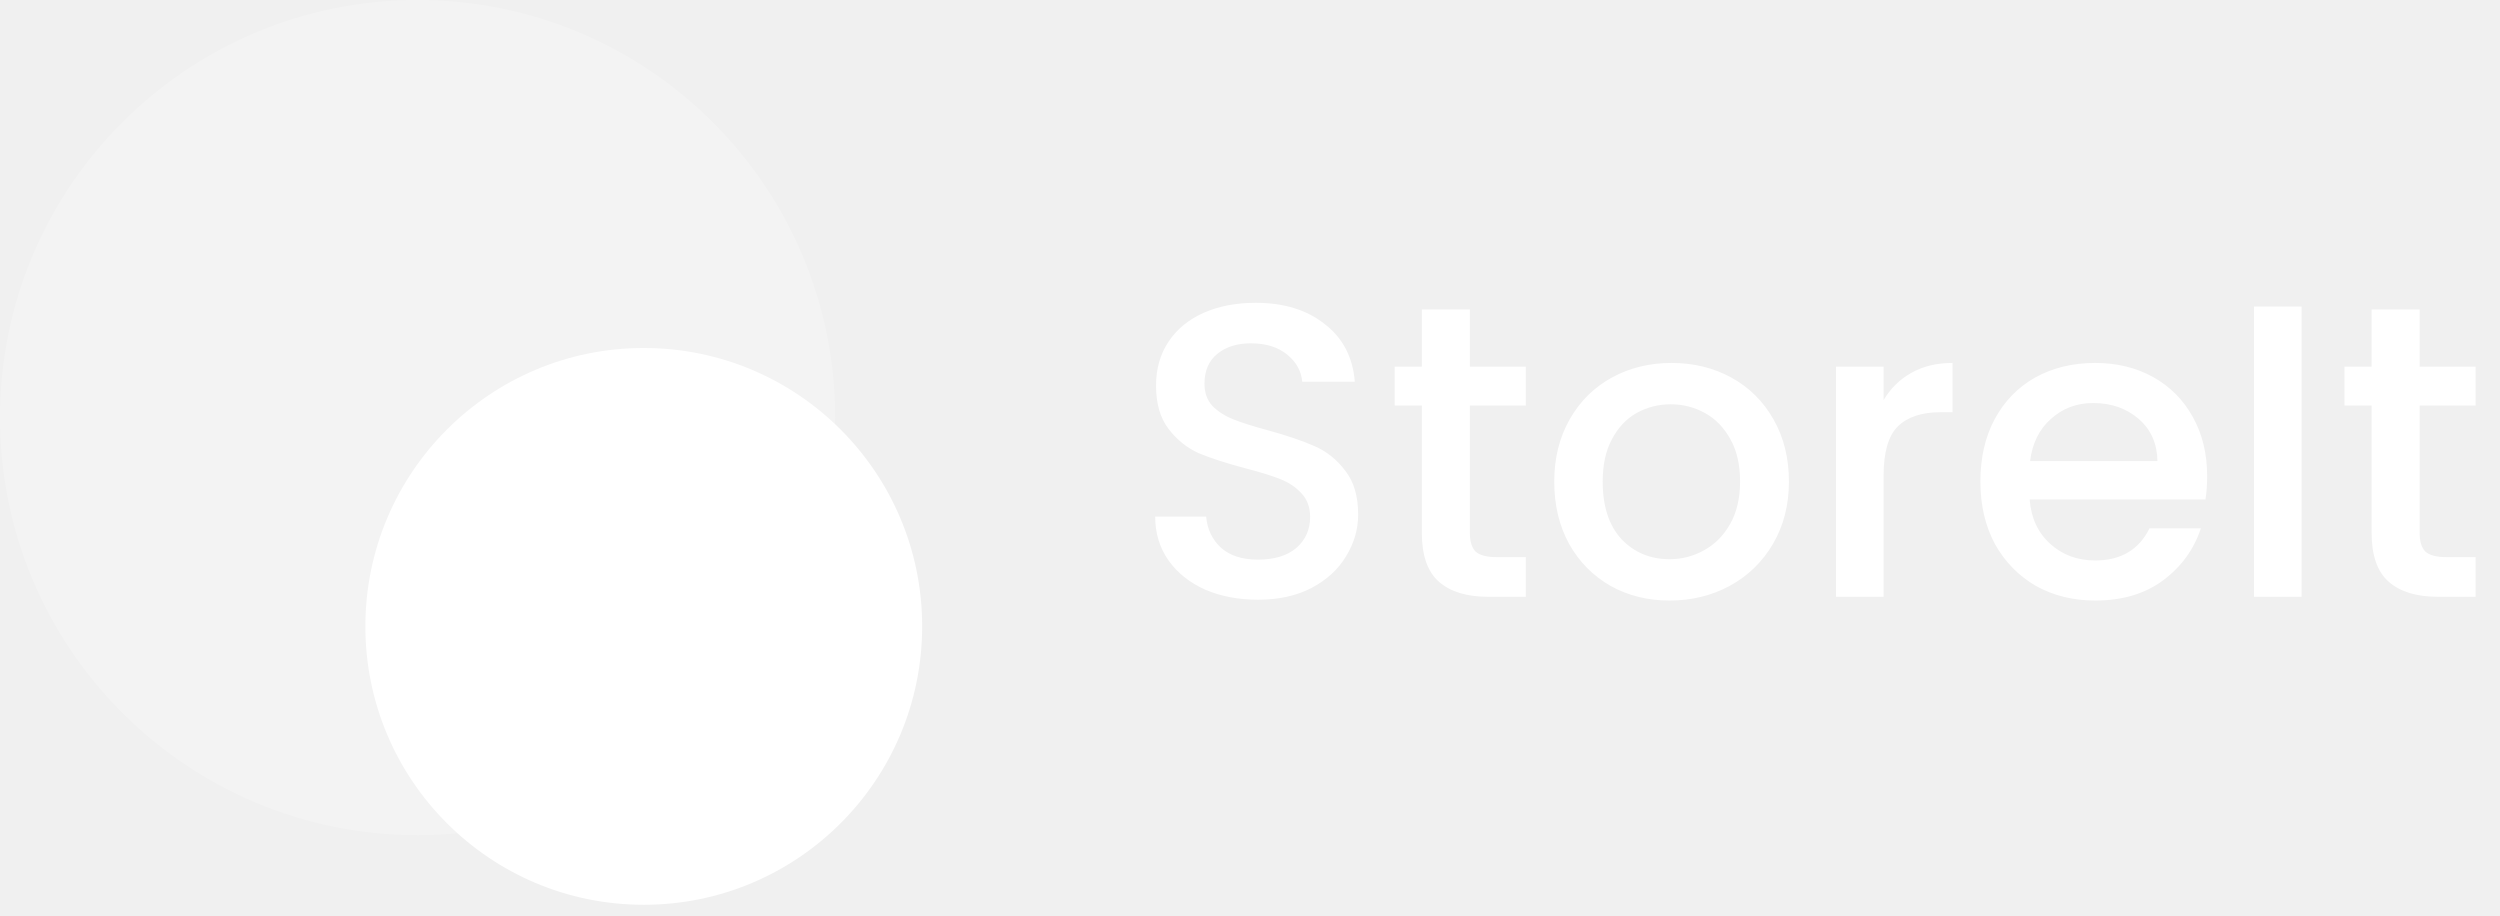
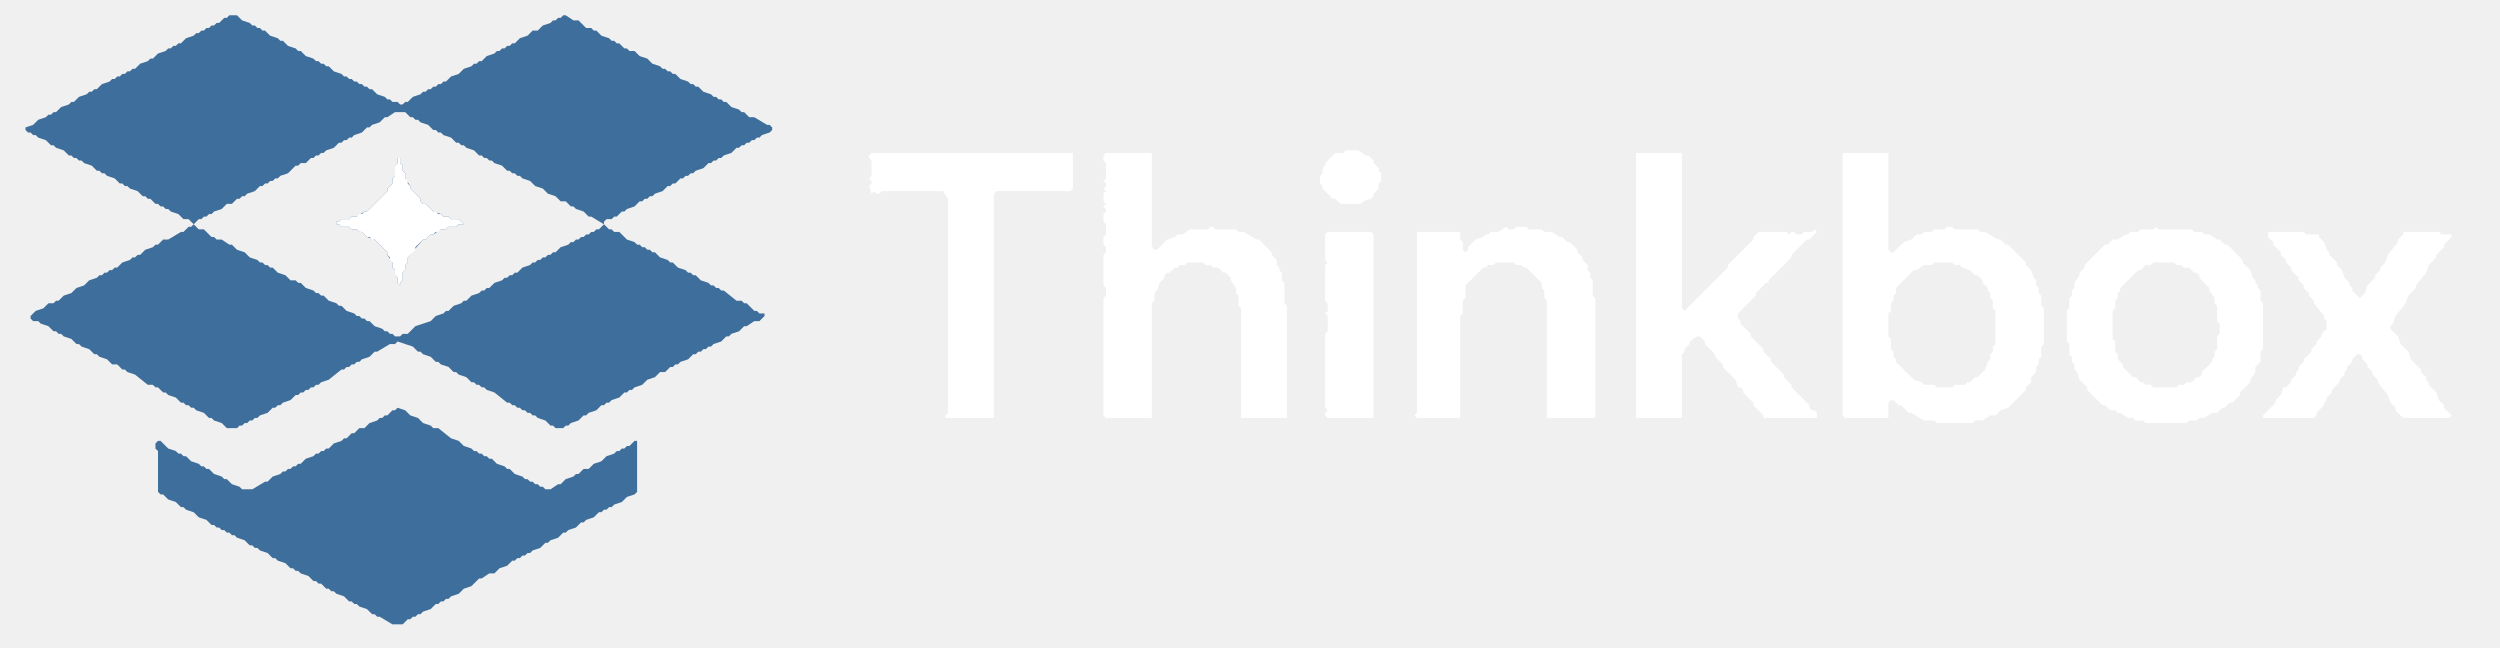
- <svg xmlns="http://www.w3.org/2000/svg" width="224" height="82" viewBox="0 0 224 82" fill="none">
-   <path d="M112.71 53.735C110.964 53.735 109.393 53.435 107.996 52.837C106.599 52.213 105.502 51.34 104.703 50.218C103.905 49.095 103.506 47.785 103.506 46.289H108.071C108.171 47.411 108.607 48.334 109.38 49.058C110.179 49.781 111.289 50.143 112.71 50.143C114.182 50.143 115.33 49.793 116.153 49.095C116.976 48.372 117.387 47.449 117.387 46.326C117.387 45.453 117.126 44.742 116.602 44.194C116.103 43.645 115.467 43.221 114.694 42.921C113.945 42.622 112.898 42.298 111.551 41.949C109.854 41.499 108.47 41.05 107.397 40.602C106.35 40.128 105.452 39.404 104.703 38.431C103.955 37.459 103.581 36.161 103.581 34.54C103.581 33.043 103.955 31.734 104.703 30.611C105.452 29.489 106.499 28.628 107.846 28.03C109.193 27.431 110.752 27.132 112.523 27.132C115.043 27.132 117.101 27.768 118.697 29.04C120.318 30.287 121.216 32.008 121.391 34.203H116.677C116.602 33.255 116.153 32.445 115.33 31.771C114.506 31.098 113.421 30.761 112.074 30.761C110.852 30.761 109.854 31.073 109.081 31.697C108.308 32.32 107.921 33.218 107.921 34.39C107.921 35.189 108.158 35.85 108.632 36.373C109.131 36.872 109.755 37.272 110.503 37.571C111.251 37.87 112.274 38.194 113.571 38.544C115.292 39.017 116.689 39.492 117.762 39.965C118.859 40.439 119.782 41.175 120.53 42.173C121.304 43.146 121.69 44.455 121.69 46.102C121.69 47.424 121.329 48.671 120.605 49.843C119.907 51.016 118.872 51.964 117.5 52.687C116.153 53.385 114.556 53.735 112.71 53.735ZM131.7 36.336V47.748C131.7 48.521 131.874 49.083 132.224 49.432C132.598 49.756 133.221 49.918 134.094 49.918H136.713V53.473H133.346C131.425 53.473 129.954 53.024 128.931 52.126C127.908 51.228 127.397 49.769 127.397 47.748V36.336H124.965V32.856H127.397V27.73H131.7V32.856H136.713V36.336H131.7ZM149.587 53.809C147.642 53.809 145.883 53.373 144.312 52.5C142.74 51.602 141.505 50.355 140.607 48.758C139.709 47.137 139.26 45.266 139.26 43.146C139.26 41.05 139.722 39.192 140.645 37.571C141.568 35.949 142.827 34.702 144.424 33.829C146.02 32.956 147.804 32.52 149.774 32.52C151.745 32.52 153.528 32.956 155.125 33.829C156.721 34.702 157.981 35.949 158.904 37.571C159.827 39.192 160.288 41.05 160.288 43.146C160.288 45.241 159.814 47.099 158.866 48.721C157.919 50.342 156.622 51.602 154.975 52.5C153.354 53.373 151.558 53.809 149.587 53.809ZM149.587 50.105C150.685 50.105 151.708 49.843 152.655 49.319C153.628 48.796 154.414 48.01 155.013 46.962C155.611 45.915 155.911 44.642 155.911 43.146C155.911 41.649 155.624 40.389 155.05 39.367C154.476 38.319 153.716 37.533 152.768 37.01C151.82 36.486 150.797 36.224 149.7 36.224C148.602 36.224 147.579 36.486 146.631 37.01C145.708 37.533 144.973 38.319 144.424 39.367C143.875 40.389 143.601 41.649 143.601 43.146C143.601 45.366 144.162 47.087 145.284 48.309C146.432 49.507 147.866 50.105 149.587 50.105ZM168.77 35.85C169.394 34.802 170.217 33.991 171.24 33.418C172.287 32.819 173.522 32.52 174.944 32.52V36.935H173.859C172.188 36.935 170.916 37.359 170.043 38.207C169.194 39.055 168.77 40.527 168.77 42.622V53.473H164.505V32.856H168.77V35.85ZM197.76 42.659C197.76 43.433 197.71 44.131 197.61 44.755H181.858C181.983 46.401 182.594 47.723 183.692 48.721C184.789 49.719 186.136 50.218 187.732 50.218C190.027 50.218 191.649 49.257 192.597 47.336H197.199C196.575 49.232 195.44 50.791 193.794 52.013C192.173 53.211 190.152 53.809 187.732 53.809C185.762 53.809 183.991 53.373 182.419 52.5C180.873 51.602 179.651 50.355 178.753 48.758C177.88 47.137 177.443 45.266 177.443 43.146C177.443 41.026 177.867 39.167 178.715 37.571C179.588 35.949 180.798 34.702 182.345 33.829C183.916 32.956 185.712 32.52 187.732 32.52C189.678 32.52 191.412 32.944 192.933 33.792C194.455 34.64 195.64 35.837 196.488 37.384C197.336 38.905 197.76 40.664 197.76 42.659ZM193.307 41.312C193.283 39.741 192.721 38.481 191.624 37.533C190.526 36.586 189.167 36.112 187.545 36.112C186.074 36.112 184.814 36.586 183.766 37.533C182.719 38.456 182.095 39.716 181.896 41.312H193.307ZM206.223 27.468V53.473H201.958V27.468H206.223ZM216.8 36.336V47.748C216.8 48.521 216.974 49.083 217.323 49.432C217.698 49.756 218.321 49.918 219.194 49.918H221.813V53.473H218.446C216.525 53.473 215.053 53.024 214.031 52.126C213.008 51.228 212.497 49.769 212.497 47.748V36.336H210.065V32.856H212.497V27.73H216.8V32.856H221.813V36.336H216.8Z" fill="white" />
-   <rect opacity="0.2" width="74.832" height="74.832" rx="37.416" fill="white" />
-   <rect x="32.738" y="31.18" width="49.888" height="49.888" rx="24.944" fill="white" />
+ <svg xmlns="http://www.w3.org/2000/svg" width="981" height="254" viewBox="0 0 981 254" fill="none">
+   <g fill="#3E6E9B" fill-rule="evenodd">
+     <path d="M 250.00 173.00 L 249.00 173.00 L 247.00 175.00 L 246.00 175.00 L 245.00 176.00 L 244.00 176.00 L 243.00 177.00 L 242.00 177.00 L 241.00 178.00 L 238.00 179.00 L 236.00 181.00 L 233.00 182.00 L 231.00 184.00 L 229.00 184.00 L 227.00 186.00 L 226.00 186.00 L 225.00 187.00 L 222.00 188.00 L 220.00 190.00 L 219.00 190.00 L 216.00 192.00 L 214.00 192.00 L 213.00 191.00 L 212.00 191.00 L 211.00 190.00 L 210.00 190.00 L 209.00 189.00 L 208.00 189.00 L 207.00 188.00 L 206.00 188.00 L 205.00 187.00 L 202.00 186.00 L 200.00 184.00 L 199.00 184.00 L 198.00 183.00 L 195.00 182.00 L 193.00 180.00 L 192.00 180.00 L 191.00 179.00 L 190.00 179.00 L 189.00 178.00 L 188.00 178.00 L 187.00 177.00 L 186.00 177.00 L 185.00 176.00 L 182.00 175.00 L 180.00 173.00 L 177.00 172.00 L 172.00 168.00 L 170.00 168.00 L 169.00 167.00 L 166.00 166.00 L 164.00 164.00 L 161.00 163.00 L 159.00 161.00 L 156.00 160.00 L 155.00 161.00 L 154.00 161.00 L 152.00 163.00 L 151.00 163.00 L 150.00 164.00 L 149.00 164.00 L 148.00 165.00 L 145.00 166.00 L 143.00 168.00 L 141.00 168.00 L 139.00 170.00 L 138.00 170.00 L 136.00 172.00 L 135.00 172.00 L 134.00 173.00 L 131.00 174.00 L 129.00 176.00 L 128.00 176.00 L 127.00 177.00 L 126.00 177.00 L 125.00 178.00 L 124.00 178.00 L 123.00 179.00 L 120.00 180.00 L 118.00 182.00 L 117.00 182.00 L 116.00 183.00 L 115.00 183.00 L 114.00 184.00 L 113.00 184.00 L 112.00 185.00 L 111.00 185.00 L 110.00 186.00 L 107.00 187.00 L 105.00 189.00 L 104.00 189.00 L 99.00 192.00 L 95.00 192.00 L 94.00 191.00 L 91.00 190.00 L 89.00 188.00 L 88.00 188.00 L 87.00 187.00 L 84.00 186.00 L 82.00 184.00 L 81.00 184.00 L 80.00 183.00 L 79.00 183.00 L 78.00 182.00 L 75.00 181.00 L 73.00 179.00 L 72.00 179.00 L 71.00 178.00 L 70.00 178.00 L 69.00 177.00 L 66.00 176.00 L 63.00 173.00 L 62.00 173.00 L 61.00 174.00 L 61.00 176.00 L 62.00 177.00 L 62.00 193.00 L 63.00 194.00 L 64.00 194.00 L 66.00 196.00 L 69.00 197.00 L 71.00 199.00 L 72.00 199.00 L 73.00 200.00 L 76.00 201.00 L 78.00 203.00 L 81.00 204.00 L 83.00 206.00 L 84.00 206.00 L 85.00 207.00 L 86.00 207.00 L 87.00 208.00 L 88.00 208.00 L 89.00 209.00 L 90.00 209.00 L 91.00 210.00 L 92.00 210.00 L 93.00 211.00 L 96.00 212.00 L 98.00 214.00 L 99.00 214.00 L 100.00 215.00 L 101.00 215.00 L 102.00 216.00 L 105.00 217.00 L 107.00 219.00 L 108.00 219.00 L 109.00 220.00 L 112.00 221.00 L 114.00 223.00 L 115.00 223.00 L 116.00 224.00 L 117.00 224.00 L 118.00 225.00 L 121.00 226.00 L 123.00 228.00 L 124.00 228.00 L 125.00 229.00 L 126.00 229.00 L 128.00 231.00 L 129.00 231.00 L 130.00 232.00 L 131.00 232.00 L 132.00 233.00 L 135.00 234.00 L 137.00 236.00 L 138.00 236.00 L 139.00 237.00 L 140.00 237.00 L 141.00 238.00 L 144.00 239.00 L 146.00 241.00 L 147.00 241.00 L 148.00 242.00 L 149.00 242.00 L 154.00 245.00 L 158.00 245.00 L 160.00 243.00 L 161.00 243.00 L 162.00 242.00 L 163.00 242.00 L 164.00 241.00 L 165.00 241.00 L 166.00 240.00 L 169.00 239.00 L 171.00 237.00 L 172.00 237.00 L 173.00 236.00 L 174.00 236.00 L 175.00 235.00 L 176.00 235.00 L 177.00 234.00 L 180.00 233.00 L 182.00 231.00 L 185.00 230.00 L 188.00 227.00 L 189.00 227.00 L 192.00 225.00 L 194.00 225.00 L 196.00 223.00 L 199.00 222.00 L 201.00 220.00 L 202.00 220.00 L 203.00 219.00 L 204.00 219.00 L 205.00 218.00 L 206.00 218.00 L 207.00 217.00 L 208.00 217.00 L 209.00 216.00 L 212.00 215.00 L 214.00 213.00 L 215.00 213.00 L 216.00 212.00 L 219.00 211.00 L 221.00 209.00 L 222.00 209.00 L 223.00 208.00 L 226.00 207.00 L 228.00 205.00 L 229.00 205.00 L 230.00 204.00 L 233.00 203.00 L 235.00 201.00 L 236.00 201.00 L 237.00 200.00 L 238.00 200.00 L 239.00 199.00 L 240.00 199.00 L 241.00 198.00 L 244.00 197.00 L 246.00 195.00 L 249.00 194.00 L 250.00 193.00 Z M 156.00 62.00 L 156.00 64.00 L 155.00 65.00 L 155.00 69.00 L 154.00 70.00 L 154.00 72.00 L 152.00 74.00 L 152.00 75.00 L 144.00 83.00 L 143.00 83.00 L 140.00 85.00 L 138.00 85.00 L 137.00 86.00 L 134.00 86.00 L 133.00 87.00 L 132.00 87.00 L 132.00 88.00 L 133.00 88.00 L 134.00 89.00 L 137.00 89.00 L 138.00 90.00 L 140.00 90.00 L 141.00 91.00 L 142.00 91.00 L 144.00 93.00 L 147.00 94.00 L 152.00 99.00 L 152.00 100.00 L 154.00 103.00 L 154.00 105.00 L 155.00 106.00 L 155.00 108.00 L 156.00 109.00 L 156.00 111.00 L 157.00 112.00 L 157.00 111.00 L 158.00 110.00 L 158.00 107.00 L 159.00 106.00 L 159.00 104.00 L 160.00 103.00 L 160.00 101.00 L 166.00 94.00 L 167.00 94.00 L 169.00 92.00 L 170.00 92.00 L 173.00 90.00 L 175.00 90.00 L 176.00 89.00 L 179.00 89.00 L 180.00 88.00 L 182.00 88.00 L 180.00 86.00 L 177.00 86.00 L 176.00 85.00 L 174.00 85.00 L 173.00 84.00 L 170.00 83.00 L 167.00 80.00 L 166.00 80.00 L 165.00 79.00 L 165.00 78.00 L 161.00 74.00 L 161.00 73.00 L 159.00 70.00 L 159.00 68.00 L 158.00 67.00 L 158.00 65.00 L 157.00 64.00 L 157.00 62.00 Z M 76.00 88.00 L 78.00 86.00 L 79.00 86.00 L 80.00 85.00 L 81.00 85.00 L 82.00 84.00 L 83.00 84.00 L 84.00 83.00 L 87.00 82.00 L 89.00 80.00 L 91.00 80.00 L 93.00 78.00 L 94.00 78.00 L 95.00 77.00 L 96.00 77.00 L 97.00 76.00 L 100.00 75.00 L 102.00 73.00 L 103.00 73.00 L 104.00 72.00 L 105.00 72.00 L 106.00 71.00 L 107.00 71.00 L 108.00 70.00 L 109.00 70.00 L 110.00 69.00 L 113.00 68.00 L 116.00 65.00 L 117.00 65.00 L 118.00 64.00 L 120.00 64.00 L 122.00 62.00 L 123.00 62.00 L 124.00 61.00 L 125.00 61.00 L 126.00 60.00 L 127.00 60.00 L 128.00 59.00 L 131.00 58.00 L 133.00 56.00 L 134.00 56.00 L 135.00 55.00 L 136.00 55.00 L 137.00 54.00 L 138.00 54.00 L 139.00 53.00 L 142.00 52.00 L 144.00 50.00 L 145.00 50.00 L 146.00 49.00 L 149.00 48.00 L 151.00 46.00 L 152.00 46.00 L 155.00 44.00 L 159.00 44.00 L 161.00 46.00 L 162.00 46.00 L 163.00 47.00 L 164.00 47.00 L 165.00 48.00 L 168.00 49.00 L 170.00 51.00 L 171.00 51.00 L 172.00 52.00 L 173.00 52.00 L 174.00 53.00 L 177.00 54.00 L 179.00 56.00 L 180.00 56.00 L 181.00 57.00 L 182.00 57.00 L 183.00 58.00 L 186.00 59.00 L 188.00 61.00 L 189.00 61.00 L 190.00 62.00 L 191.00 62.00 L 192.00 63.00 L 193.00 63.00 L 194.00 64.00 L 197.00 65.00 L 199.00 67.00 L 200.00 67.00 L 201.00 68.00 L 202.00 68.00 L 203.00 69.00 L 204.00 69.00 L 205.00 70.00 L 208.00 71.00 L 210.00 73.00 L 213.00 74.00 L 215.00 76.00 L 218.00 77.00 L 220.00 79.00 L 222.00 79.00 L 224.00 81.00 L 225.00 81.00 L 226.00 82.00 L 229.00 83.00 L 231.00 85.00 L 232.00 85.00 L 237.00 88.00 L 235.00 90.00 L 234.00 90.00 L 233.00 91.00 L 232.00 91.00 L 231.00 92.00 L 230.00 92.00 L 229.00 93.00 L 228.00 93.00 L 227.00 94.00 L 226.00 94.00 L 225.00 95.00 L 224.00 95.00 L 223.00 96.00 L 220.00 97.00 L 218.00 99.00 L 217.00 99.00 L 216.00 100.00 L 215.00 100.00 L 214.00 101.00 L 213.00 101.00 L 212.00 102.00 L 211.00 102.00 L 210.00 103.00 L 209.00 103.00 L 208.00 104.00 L 205.00 105.00 L 203.00 107.00 L 202.00 107.00 L 201.00 108.00 L 200.00 108.00 L 199.00 109.00 L 198.00 109.00 L 197.00 110.00 L 194.00 111.00 L 192.00 113.00 L 191.00 113.00 L 190.00 114.00 L 189.00 114.00 L 188.00 115.00 L 185.00 116.00 L 183.00 118.00 L 182.00 118.00 L 181.00 119.00 L 178.00 120.00 L 176.00 122.00 L 175.00 122.00 L 174.00 123.00 L 171.00 124.00 L 169.00 126.00 L 163.00 128.00 L 160.00 131.00 L 158.00 131.00 L 157.00 132.00 L 155.00 132.00 L 154.00 131.00 L 153.00 131.00 L 152.00 130.00 L 151.00 130.00 L 150.00 129.00 L 147.00 128.00 L 145.00 126.00 L 144.00 126.00 L 143.00 125.00 L 142.00 125.00 L 141.00 124.00 L 140.00 124.00 L 139.00 123.00 L 136.00 122.00 L 134.00 120.00 L 133.00 120.00 L 132.00 119.00 L 129.00 118.00 L 127.00 116.00 L 126.00 116.00 L 125.00 115.00 L 124.00 115.00 L 123.00 114.00 L 120.00 113.00 L 118.00 111.00 L 117.00 111.00 L 116.00 110.00 L 114.00 110.00 L 112.00 108.00 L 109.00 107.00 L 107.00 105.00 L 106.00 105.00 L 105.00 104.00 L 104.00 104.00 L 103.00 103.00 L 102.00 103.00 L 101.00 102.00 L 98.00 101.00 L 96.00 99.00 L 93.00 98.00 L 91.00 96.00 L 90.00 96.00 L 87.00 94.00 L 85.00 94.00 L 84.00 93.00 L 83.00 93.00 L 80.00 90.00 L 78.00 90.00 Z M 10.00 50.00 L 10.00 51.00 L 11.00 52.00 L 12.00 52.00 L 13.00 53.00 L 14.00 53.00 L 15.00 54.00 L 18.00 55.00 L 20.00 57.00 L 21.00 57.00 L 22.00 58.00 L 25.00 59.00 L 27.00 61.00 L 28.00 61.00 L 29.00 62.00 L 30.00 62.00 L 31.00 63.00 L 32.00 63.00 L 33.00 64.00 L 36.00 65.00 L 38.00 67.00 L 39.00 67.00 L 40.00 68.00 L 41.00 68.00 L 42.00 69.00 L 45.00 70.00 L 47.00 72.00 L 48.00 72.00 L 49.00 73.00 L 50.00 73.00 L 51.00 74.00 L 54.00 75.00 L 56.00 77.00 L 57.00 77.00 L 58.00 78.00 L 59.00 78.00 L 61.00 80.00 L 62.00 80.00 L 63.00 81.00 L 64.00 81.00 L 65.00 82.00 L 66.00 82.00 L 67.00 83.00 L 70.00 84.00 L 72.00 86.00 L 74.00 86.00 L 76.00 88.00 L 75.00 89.00 L 74.00 89.00 L 72.00 91.00 L 71.00 91.00 L 66.00 94.00 L 64.00 94.00 L 62.00 96.00 L 61.00 96.00 L 60.00 97.00 L 57.00 98.00 L 55.00 100.00 L 54.00 100.00 L 53.00 101.00 L 52.00 101.00 L 51.00 102.00 L 48.00 103.00 L 46.00 105.00 L 45.00 105.00 L 44.00 106.00 L 43.00 106.00 L 42.00 107.00 L 41.00 107.00 L 40.00 108.00 L 39.00 108.00 L 38.00 109.00 L 35.00 110.00 L 33.00 112.00 L 30.00 113.00 L 28.00 115.00 L 25.00 116.00 L 23.00 118.00 L 22.00 118.00 L 21.00 119.00 L 19.00 119.00 L 17.00 121.00 L 14.00 122.00 L 12.00 124.00 L 12.00 125.00 L 13.00 126.00 L 15.00 126.00 L 16.00 127.00 L 19.00 128.00 L 21.00 130.00 L 22.00 130.00 L 23.00 131.00 L 24.00 131.00 L 25.00 132.00 L 28.00 133.00 L 30.00 135.00 L 31.00 135.00 L 32.00 136.00 L 35.00 137.00 L 37.00 139.00 L 38.00 139.00 L 39.00 140.00 L 42.00 141.00 L 44.00 143.00 L 46.00 143.00 L 48.00 145.00 L 49.00 145.00 L 50.00 146.00 L 53.00 147.00 L 58.00 151.00 L 60.00 151.00 L 61.00 152.00 L 62.00 152.00 L 64.00 154.00 L 65.00 154.00 L 66.00 155.00 L 69.00 156.00 L 71.00 158.00 L 72.00 158.00 L 73.00 159.00 L 74.00 159.00 L 75.00 160.00 L 76.00 160.00 L 77.00 161.00 L 80.00 162.00 L 82.00 164.00 L 83.00 164.00 L 84.00 165.00 L 87.00 166.00 L 89.00 168.00 L 93.00 168.00 L 94.00 167.00 L 95.00 167.00 L 96.00 166.00 L 97.00 166.00 L 98.00 165.00 L 99.00 165.00 L 100.00 164.00 L 101.00 164.00 L 102.00 163.00 L 105.00 162.00 L 107.00 160.00 L 108.00 160.00 L 109.00 159.00 L 110.00 159.00 L 111.00 158.00 L 114.00 157.00 L 116.00 155.00 L 117.00 155.00 L 118.00 154.00 L 119.00 154.00 L 120.00 153.00 L 121.00 153.00 L 122.00 152.00 L 123.00 152.00 L 124.00 151.00 L 125.00 151.00 L 126.00 150.00 L 129.00 149.00 L 134.00 145.00 L 135.00 145.00 L 136.00 144.00 L 137.00 144.00 L 138.00 143.00 L 139.00 143.00 L 140.00 142.00 L 141.00 142.00 L 142.00 141.00 L 145.00 140.00 L 147.00 138.00 L 148.00 138.00 L 153.00 135.00 L 155.00 135.00 L 156.00 134.00 L 162.00 136.00 L 164.00 138.00 L 165.00 138.00 L 166.00 139.00 L 169.00 140.00 L 171.00 142.00 L 172.00 142.00 L 173.00 143.00 L 176.00 144.00 L 178.00 146.00 L 179.00 146.00 L 180.00 147.00 L 183.00 148.00 L 185.00 150.00 L 186.00 150.00 L 187.00 151.00 L 188.00 151.00 L 189.00 152.00 L 190.00 152.00 L 191.00 153.00 L 194.00 154.00 L 199.00 158.00 L 200.00 158.00 L 201.00 159.00 L 202.00 159.00 L 203.00 160.00 L 204.00 160.00 L 205.00 161.00 L 206.00 161.00 L 207.00 162.00 L 208.00 162.00 L 209.00 163.00 L 210.00 163.00 L 211.00 164.00 L 214.00 165.00 L 216.00 167.00 L 217.00 167.00 L 218.00 168.00 L 221.00 168.00 L 222.00 167.00 L 223.00 167.00 L 224.00 166.00 L 227.00 165.00 L 229.00 163.00 L 230.00 163.00 L 231.00 162.00 L 234.00 161.00 L 236.00 159.00 L 237.00 159.00 L 238.00 158.00 L 239.00 158.00 L 240.00 157.00 L 243.00 156.00 L 245.00 154.00 L 246.00 154.00 L 247.00 153.00 L 248.00 153.00 L 249.00 152.00 L 252.00 151.00 L 254.00 149.00 L 257.00 148.00 L 259.00 146.00 L 261.00 146.00 L 263.00 144.00 L 264.00 144.00 L 265.00 143.00 L 266.00 143.00 L 267.00 142.00 L 270.00 141.00 L 272.00 139.00 L 273.00 139.00 L 274.00 138.00 L 275.00 138.00 L 276.00 137.00 L 277.00 137.00 L 278.00 136.00 L 279.00 136.00 L 280.00 135.00 L 283.00 134.00 L 285.00 132.00 L 286.00 132.00 L 287.00 131.00 L 290.00 130.00 L 292.00 128.00 L 293.00 128.00 L 296.00 126.00 L 298.00 126.00 L 300.00 124.00 L 300.00 123.00 L 298.00 123.00 L 297.00 122.00 L 296.00 122.00 L 293.00 119.00 L 292.00 119.00 L 291.00 118.00 L 289.00 118.00 L 284.00 114.00 L 283.00 114.00 L 282.00 113.00 L 281.00 113.00 L 280.00 112.00 L 279.00 112.00 L 278.00 111.00 L 275.00 110.00 L 273.00 108.00 L 272.00 108.00 L 271.00 107.00 L 270.00 107.00 L 269.00 106.00 L 266.00 105.00 L 264.00 103.00 L 263.00 103.00 L 262.00 102.00 L 259.00 101.00 L 257.00 99.00 L 256.00 99.00 L 255.00 98.00 L 254.00 98.00 L 253.00 97.00 L 252.00 97.00 L 251.00 96.00 L 250.00 96.00 L 249.00 95.00 L 246.00 94.00 L 243.00 91.00 L 241.00 91.00 L 240.00 90.00 L 239.00 90.00 L 237.00 88.00 L 237.00 87.00 L 238.00 86.00 L 240.00 86.00 L 241.00 85.00 L 242.00 85.00 L 244.00 83.00 L 245.00 83.00 L 246.00 82.00 L 249.00 81.00 L 251.00 79.00 L 252.00 79.00 L 253.00 78.00 L 254.00 78.00 L 255.00 77.00 L 256.00 77.00 L 257.00 76.00 L 260.00 75.00 L 262.00 73.00 L 263.00 73.00 L 264.00 72.00 L 265.00 72.00 L 267.00 70.00 L 268.00 70.00 L 269.00 69.00 L 270.00 69.00 L 271.00 68.00 L 272.00 68.00 L 273.00 67.00 L 276.00 66.00 L 278.00 64.00 L 279.00 64.00 L 280.00 63.00 L 281.00 63.00 L 282.00 62.00 L 283.00 62.00 L 284.00 61.00 L 287.00 60.00 L 289.00 58.00 L 290.00 58.00 L 291.00 57.00 L 292.00 57.00 L 293.00 56.00 L 294.00 56.00 L 295.00 55.00 L 296.00 55.00 L 297.00 54.00 L 298.00 54.00 L 299.00 53.00 L 302.00 52.00 L 303.00 51.00 L 303.00 50.00 L 302.00 49.00 L 301.00 49.00 L 296.00 46.00 L 294.00 46.00 L 292.00 44.00 L 291.00 44.00 L 290.00 43.00 L 287.00 42.00 L 285.00 40.00 L 284.00 40.00 L 283.00 39.00 L 282.00 39.00 L 281.00 38.00 L 280.00 38.00 L 279.00 37.00 L 276.00 36.00 L 274.00 34.00 L 273.00 34.00 L 272.00 33.00 L 271.00 33.00 L 270.00 32.00 L 267.00 31.00 L 265.00 29.00 L 264.00 29.00 L 263.00 28.00 L 262.00 28.00 L 261.00 27.00 L 260.00 27.00 L 259.00 26.00 L 256.00 25.00 L 254.00 23.00 L 251.00 22.00 L 249.00 20.00 L 247.00 20.00 L 246.00 19.00 L 245.00 19.00 L 243.00 17.00 L 242.00 17.00 L 241.00 16.00 L 240.00 16.00 L 239.00 15.00 L 236.00 14.00 L 234.00 12.00 L 233.00 12.00 L 232.00 11.00 L 230.00 11.00 L 227.00 8.00 L 225.00 8.00 L 222.00 6.00 L 221.00 6.00 L 220.00 7.00 L 219.00 7.00 L 218.00 8.00 L 217.00 8.00 L 216.00 9.00 L 213.00 10.00 L 211.00 12.00 L 209.00 12.00 L 207.00 14.00 L 204.00 15.00 L 202.00 17.00 L 201.00 17.00 L 200.00 18.00 L 199.00 18.00 L 198.00 19.00 L 197.00 19.00 L 196.00 20.00 L 195.00 20.00 L 194.00 21.00 L 191.00 22.00 L 189.00 24.00 L 188.00 24.00 L 187.00 25.00 L 186.00 25.00 L 185.00 26.00 L 182.00 27.00 L 180.00 29.00 L 177.00 30.00 L 175.00 32.00 L 174.00 32.00 L 173.00 33.00 L 172.00 33.00 L 171.00 34.00 L 170.00 34.00 L 169.00 35.00 L 168.00 35.00 L 167.00 36.00 L 166.00 36.00 L 165.00 37.00 L 162.00 38.00 L 160.00 40.00 L 159.00 40.00 L 158.00 41.00 L 157.00 41.00 L 156.00 40.00 L 154.00 40.00 L 153.00 39.00 L 152.00 39.00 L 151.00 38.00 L 148.00 37.00 L 146.00 35.00 L 145.00 35.00 L 144.00 34.00 L 143.00 34.00 L 142.00 33.00 L 141.00 33.00 L 140.00 32.00 L 139.00 32.00 L 138.00 31.00 L 137.00 31.00 L 136.00 30.00 L 135.00 30.00 L 134.00 29.00 L 131.00 28.00 L 129.00 26.00 L 128.00 26.00 L 127.00 25.00 L 126.00 25.00 L 125.00 24.00 L 124.00 24.00 L 123.00 23.00 L 120.00 22.00 L 118.00 20.00 L 117.00 20.00 L 116.00 19.00 L 113.00 18.00 L 111.00 16.00 L 110.00 16.00 L 109.00 15.00 L 106.00 14.00 L 104.00 12.00 L 103.00 12.00 L 102.00 11.00 L 101.00 11.00 L 100.00 10.00 L 99.00 10.00 L 98.00 9.00 L 95.00 8.00 L 93.00 6.00 L 90.00 6.00 L 89.00 7.00 L 88.00 7.00 L 86.00 9.00 L 85.00 9.00 L 84.00 10.00 L 83.00 10.00 L 82.00 11.00 L 81.00 11.00 L 80.00 12.00 L 79.00 12.00 L 78.00 13.00 L 77.00 13.00 L 76.00 14.00 L 73.00 15.00 L 71.00 17.00 L 70.00 17.00 L 69.00 18.00 L 68.00 18.00 L 67.00 19.00 L 66.00 19.00 L 65.00 20.00 L 62.00 21.00 L 60.00 23.00 L 59.00 23.00 L 58.00 24.00 L 55.00 25.00 L 53.00 27.00 L 52.00 27.00 L 51.00 28.00 L 50.00 28.00 L 49.00 29.00 L 48.00 29.00 L 47.00 30.00 L 46.00 30.00 L 45.00 31.00 L 44.00 31.00 L 43.00 32.00 L 40.00 33.00 L 38.00 35.00 L 37.00 35.00 L 36.00 36.00 L 35.00 36.00 L 34.00 37.00 L 31.00 38.00 L 29.00 40.00 L 28.00 40.00 L 27.00 41.00 L 24.00 42.00 L 22.00 44.00 L 21.00 44.00 L 20.00 45.00 L 19.00 45.00 L 18.00 46.00 L 15.00 47.00 L 13.00 49.00 Z" />
+   </g>
+   <g fill="#FFFFFF" fill-rule="evenodd">
+     <path d="M 845.00 103.00 L 853.00 103.00 L 854.00 104.00 L 856.00 104.00 L 857.00 105.00 L 859.00 105.00 L 861.00 107.00 L 862.00 107.00 L 863.00 108.00 L 863.00 109.00 L 867.00 113.00 L 867.00 114.00 L 869.00 117.00 L 869.00 119.00 L 870.00 120.00 L 870.00 126.00 L 871.00 127.00 L 871.00 131.00 L 870.00 132.00 L 870.00 137.00 L 869.00 138.00 L 869.00 140.00 L 868.00 141.00 L 868.00 142.00 L 864.00 146.00 L 864.00 147.00 L 863.00 148.00 L 862.00 148.00 L 860.00 150.00 L 858.00 150.00 L 857.00 151.00 L 855.00 151.00 L 854.00 152.00 L 845.00 152.00 L 844.00 151.00 L 842.00 151.00 L 841.00 150.00 L 840.00 150.00 L 838.00 148.00 L 837.00 148.00 L 833.00 144.00 L 833.00 143.00 L 831.00 141.00 L 831.00 139.00 L 830.00 138.00 L 830.00 134.00 L 829.00 133.00 L 829.00 122.00 L 830.00 121.00 L 830.00 118.00 L 831.00 117.00 L 831.00 115.00 L 832.00 114.00 L 832.00 113.00 L 839.00 106.00 L 840.00 106.00 L 842.00 104.00 L 844.00 104.00 Z M 755.00 104.00 L 758.00 104.00 L 759.00 103.00 L 766.00 103.00 L 767.00 104.00 L 769.00 104.00 L 770.00 105.00 L 773.00 106.00 L 775.00 108.00 L 776.00 108.00 L 778.00 110.00 L 778.00 111.00 L 780.00 113.00 L 780.00 114.00 L 781.00 115.00 L 781.00 117.00 L 782.00 118.00 L 782.00 121.00 L 783.00 122.00 L 783.00 135.00 L 782.00 136.00 L 782.00 138.00 L 781.00 139.00 L 781.00 141.00 L 780.00 142.00 L 779.00 145.00 L 776.00 148.00 L 775.00 148.00 L 773.00 150.00 L 772.00 150.00 L 771.00 151.00 L 767.00 151.00 L 766.00 152.00 L 760.00 152.00 L 759.00 151.00 L 755.00 151.00 L 754.00 150.00 L 751.00 149.00 L 744.00 142.00 L 744.00 141.00 L 743.00 140.00 L 743.00 138.00 L 742.00 137.00 L 742.00 133.00 L 741.00 132.00 L 741.00 123.00 L 742.00 122.00 L 742.00 119.00 L 743.00 118.00 L 743.00 116.00 L 744.00 115.00 L 744.00 113.00 L 751.00 106.00 L 752.00 106.00 Z M 890.00 91.00 L 890.00 93.00 L 892.00 95.00 L 892.00 96.00 L 895.00 99.00 L 895.00 100.00 L 897.00 102.00 L 897.00 103.00 L 899.00 105.00 L 899.00 106.00 L 902.00 109.00 L 902.00 110.00 L 904.00 112.00 L 904.00 113.00 L 906.00 115.00 L 906.00 116.00 L 908.00 118.00 L 908.00 119.00 L 912.00 124.00 L 912.00 125.00 L 913.00 126.00 L 913.00 129.00 L 911.00 131.00 L 911.00 132.00 L 909.00 134.00 L 909.00 135.00 L 907.00 137.00 L 907.00 138.00 L 904.00 141.00 L 904.00 142.00 L 902.00 144.00 L 902.00 145.00 L 901.00 146.00 L 901.00 147.00 L 899.00 149.00 L 899.00 150.00 L 897.00 152.00 L 896.00 152.00 L 895.00 155.00 L 893.00 157.00 L 893.00 158.00 L 888.00 163.00 L 888.00 164.00 L 908.00 164.00 L 909.00 163.00 L 909.00 162.00 L 912.00 159.00 L 912.00 158.00 L 913.00 157.00 L 913.00 156.00 L 915.00 154.00 L 915.00 153.00 L 918.00 150.00 L 918.00 149.00 L 920.00 147.00 L 920.00 146.00 L 921.00 145.00 L 921.00 144.00 L 923.00 142.00 L 923.00 141.00 L 925.00 139.00 L 926.00 139.00 L 927.00 140.00 L 927.00 141.00 L 929.00 143.00 L 929.00 144.00 L 931.00 146.00 L 931.00 147.00 L 933.00 149.00 L 933.00 150.00 L 937.00 155.00 L 938.00 158.00 L 940.00 160.00 L 940.00 161.00 L 943.00 164.00 L 961.00 164.00 L 962.00 163.00 L 959.00 160.00 L 959.00 159.00 L 957.00 157.00 L 956.00 154.00 L 953.00 151.00 L 953.00 150.00 L 952.00 149.00 L 952.00 148.00 L 950.00 146.00 L 950.00 145.00 L 946.00 141.00 L 945.00 138.00 L 942.00 135.00 L 941.00 132.00 L 938.00 129.00 L 938.00 128.00 L 939.00 127.00 L 940.00 124.00 L 944.00 119.00 L 945.00 116.00 L 948.00 113.00 L 948.00 112.00 L 952.00 107.00 L 953.00 104.00 L 956.00 101.00 L 956.00 100.00 L 959.00 97.00 L 959.00 96.00 L 962.00 93.00 L 962.00 92.00 L 958.00 92.00 L 957.00 91.00 L 943.00 91.00 L 943.00 92.00 L 941.00 94.00 L 941.00 95.00 L 937.00 100.00 L 936.00 103.00 L 934.00 105.00 L 934.00 106.00 L 932.00 108.00 L 932.00 109.00 L 929.00 112.00 L 928.00 115.00 L 926.00 117.00 L 923.00 114.00 L 923.00 113.00 L 922.00 112.00 L 922.00 111.00 L 920.00 109.00 L 919.00 106.00 L 917.00 104.00 L 917.00 103.00 L 914.00 100.00 L 914.00 99.00 L 913.00 98.00 L 912.00 95.00 L 910.00 93.00 L 910.00 92.00 L 905.00 92.00 L 904.00 91.00 Z M 521.00 91.00 L 520.00 92.00 L 520.00 102.00 L 521.00 103.00 L 520.00 104.00 L 520.00 118.00 L 521.00 119.00 L 521.00 122.00 L 520.00 123.00 L 521.00 124.00 L 521.00 130.00 L 520.00 131.00 L 520.00 160.00 L 521.00 161.00 L 520.00 162.00 L 520.00 163.00 L 521.00 164.00 L 539.00 164.00 L 539.00 92.00 L 538.00 91.00 Z M 836.00 91.00 L 835.00 92.00 L 834.00 92.00 L 831.00 94.00 L 829.00 94.00 L 827.00 96.00 L 826.00 96.00 L 818.00 104.00 L 818.00 105.00 L 816.00 107.00 L 816.00 108.00 L 814.00 111.00 L 814.00 113.00 L 813.00 114.00 L 813.00 116.00 L 812.00 117.00 L 812.00 121.00 L 811.00 122.00 L 811.00 134.00 L 812.00 135.00 L 812.00 139.00 L 813.00 140.00 L 813.00 142.00 L 814.00 143.00 L 814.00 145.00 L 815.00 146.00 L 816.00 149.00 L 819.00 152.00 L 819.00 153.00 L 825.00 159.00 L 826.00 159.00 L 828.00 161.00 L 830.00 161.00 L 831.00 162.00 L 832.00 162.00 L 835.00 164.00 L 837.00 164.00 L 838.00 165.00 L 841.00 165.00 L 842.00 166.00 L 858.00 166.00 L 859.00 165.00 L 862.00 165.00 L 863.00 164.00 L 865.00 164.00 L 868.00 162.00 L 870.00 162.00 L 872.00 160.00 L 873.00 160.00 L 875.00 158.00 L 876.00 158.00 L 879.00 155.00 L 879.00 154.00 L 883.00 150.00 L 883.00 149.00 L 885.00 146.00 L 885.00 144.00 L 887.00 142.00 L 887.00 138.00 L 888.00 137.00 L 888.00 119.00 L 887.00 118.00 L 887.00 114.00 L 886.00 113.00 L 886.00 112.00 L 885.00 111.00 L 885.00 110.00 L 884.00 109.00 L 883.00 106.00 L 880.00 103.00 L 880.00 102.00 L 874.00 96.00 L 873.00 96.00 L 871.00 94.00 L 870.00 94.00 L 867.00 92.00 L 865.00 92.00 L 864.00 91.00 L 861.00 91.00 L 860.00 90.00 L 847.00 90.00 L 846.00 89.00 L 845.00 90.00 L 840.00 90.00 L 839.00 91.00 Z M 616.00 95.00 L 615.00 95.00 L 613.00 93.00 L 612.00 93.00 L 609.00 91.00 L 606.00 91.00 L 605.00 90.00 L 600.00 90.00 L 599.00 89.00 L 595.00 89.00 L 594.00 90.00 L 592.00 90.00 L 591.00 89.00 L 588.00 91.00 L 585.00 91.00 L 584.00 92.00 L 583.00 92.00 L 582.00 93.00 L 579.00 94.00 L 576.00 97.00 L 576.00 98.00 L 575.00 99.00 L 574.00 98.00 L 574.00 95.00 L 573.00 94.00 L 573.00 91.00 L 556.00 91.00 L 556.00 162.00 L 555.00 163.00 L 556.00 164.00 L 573.00 164.00 L 573.00 124.00 L 574.00 123.00 L 574.00 118.00 L 575.00 117.00 L 575.00 112.00 L 582.00 105.00 L 583.00 105.00 L 584.00 104.00 L 586.00 104.00 L 587.00 103.00 L 594.00 103.00 L 595.00 104.00 L 597.00 104.00 L 598.00 105.00 L 599.00 105.00 L 605.00 111.00 L 605.00 113.00 L 606.00 114.00 L 606.00 117.00 L 607.00 118.00 L 607.00 164.00 L 626.00 164.00 L 626.00 117.00 L 625.00 116.00 L 625.00 110.00 L 624.00 109.00 L 624.00 107.00 L 623.00 106.00 L 623.00 104.00 L 621.00 102.00 L 621.00 101.00 L 619.00 99.00 L 619.00 98.00 Z M 723.00 60.00 L 723.00 163.00 L 724.00 164.00 L 741.00 164.00 L 741.00 158.00 L 742.00 157.00 L 743.00 157.00 L 745.00 159.00 L 746.00 159.00 L 749.00 162.00 L 750.00 162.00 L 755.00 165.00 L 759.00 165.00 L 760.00 166.00 L 774.00 166.00 L 775.00 165.00 L 778.00 165.00 L 781.00 163.00 L 783.00 163.00 L 785.00 161.00 L 788.00 160.00 L 795.00 153.00 L 795.00 152.00 L 797.00 150.00 L 797.00 148.00 L 799.00 146.00 L 799.00 144.00 L 800.00 143.00 L 800.00 141.00 L 801.00 140.00 L 801.00 136.00 L 802.00 135.00 L 802.00 121.00 L 801.00 120.00 L 801.00 116.00 L 800.00 115.00 L 800.00 113.00 L 799.00 112.00 L 799.00 110.00 L 798.00 109.00 L 797.00 106.00 L 795.00 104.00 L 795.00 103.00 L 788.00 96.00 L 787.00 96.00 L 785.00 94.00 L 784.00 94.00 L 779.00 91.00 L 777.00 91.00 L 776.00 90.00 L 767.00 90.00 L 766.00 89.00 L 764.00 89.00 L 763.00 90.00 L 759.00 90.00 L 758.00 91.00 L 755.00 91.00 L 754.00 92.00 L 752.00 92.00 L 750.00 94.00 L 747.00 95.00 L 743.00 99.00 L 742.00 99.00 L 741.00 98.00 L 741.00 60.00 Z M 642.00 60.00 L 642.00 164.00 L 660.00 164.00 L 660.00 139.00 L 661.00 138.00 L 661.00 137.00 L 663.00 135.00 L 663.00 134.00 L 666.00 132.00 L 667.00 132.00 L 669.00 134.00 L 669.00 135.00 L 673.00 139.00 L 673.00 140.00 L 676.00 143.00 L 676.00 144.00 L 681.00 149.00 L 682.00 152.00 L 683.00 152.00 L 684.00 153.00 L 684.00 154.00 L 688.00 158.00 L 688.00 159.00 L 692.00 163.00 L 692.00 164.00 L 713.00 164.00 L 713.00 162.00 L 712.00 161.00 L 711.00 161.00 L 710.00 160.00 L 710.00 159.00 L 703.00 152.00 L 703.00 151.00 L 700.00 148.00 L 700.00 147.00 L 695.00 142.00 L 695.00 141.00 L 692.00 138.00 L 692.00 137.00 L 687.00 132.00 L 687.00 131.00 L 683.00 127.00 L 683.00 126.00 L 682.00 125.00 L 682.00 123.00 L 689.00 116.00 L 689.00 115.00 L 693.00 111.00 L 694.00 111.00 L 694.00 110.00 L 703.00 101.00 L 703.00 100.00 L 709.00 94.00 L 710.00 94.00 L 713.00 91.00 L 712.00 90.00 L 711.00 91.00 L 708.00 91.00 L 707.00 92.00 L 705.00 92.00 L 704.00 91.00 L 703.00 91.00 L 702.00 92.00 L 701.00 91.00 L 690.00 91.00 L 688.00 93.00 L 688.00 94.00 L 678.00 104.00 L 678.00 105.00 L 661.00 122.00 L 660.00 121.00 L 660.00 60.00 Z M 434.00 60.00 L 433.00 61.00 L 433.00 63.00 L 434.00 64.00 L 434.00 70.00 L 433.00 71.00 L 434.00 72.00 L 434.00 73.00 L 433.00 74.00 L 434.00 75.00 L 433.00 76.00 L 433.00 79.00 L 434.00 80.00 L 433.00 81.00 L 434.00 82.00 L 434.00 83.00 L 433.00 84.00 L 433.00 87.00 L 434.00 88.00 L 434.00 92.00 L 433.00 93.00 L 433.00 96.00 L 434.00 97.00 L 434.00 99.00 L 433.00 100.00 L 433.00 112.00 L 434.00 113.00 L 434.00 116.00 L 433.00 117.00 L 433.00 163.00 L 434.00 164.00 L 452.00 164.00 L 452.00 119.00 L 453.00 118.00 L 453.00 115.00 L 454.00 114.00 L 455.00 111.00 L 457.00 109.00 L 457.00 108.00 L 458.00 107.00 L 459.00 107.00 L 461.00 105.00 L 462.00 105.00 L 463.00 104.00 L 465.00 104.00 L 466.00 103.00 L 472.00 103.00 L 473.00 104.00 L 475.00 104.00 L 476.00 105.00 L 478.00 105.00 L 480.00 107.00 L 481.00 107.00 L 483.00 109.00 L 483.00 110.00 L 485.00 113.00 L 485.00 115.00 L 486.00 116.00 L 486.00 120.00 L 487.00 121.00 L 487.00 164.00 L 505.00 164.00 L 505.00 120.00 L 504.00 119.00 L 504.00 111.00 L 503.00 110.00 L 503.00 107.00 L 502.00 106.00 L 502.00 105.00 L 501.00 104.00 L 501.00 102.00 L 499.00 100.00 L 499.00 99.00 L 494.00 94.00 L 493.00 94.00 L 488.00 91.00 L 486.00 91.00 L 485.00 90.00 L 477.00 90.00 L 476.00 89.00 L 475.00 89.00 L 474.00 90.00 L 467.00 90.00 L 464.00 92.00 L 462.00 92.00 L 461.00 93.00 L 458.00 94.00 L 454.00 98.00 L 453.00 98.00 L 452.00 97.00 L 452.00 60.00 Z M 342.00 60.00 L 341.00 61.00 L 341.00 62.00 L 342.00 63.00 L 342.00 69.00 L 341.00 70.00 L 342.00 71.00 L 342.00 72.00 L 341.00 73.00 L 342.00 76.00 L 343.00 75.00 L 344.00 76.00 L 345.00 76.00 L 346.00 75.00 L 370.00 75.00 L 372.00 78.00 L 372.00 162.00 L 371.00 163.00 L 371.00 164.00 L 390.00 164.00 L 390.00 76.00 L 391.00 75.00 L 420.00 75.00 L 421.00 74.00 L 421.00 60.00 Z M 524.00 60.00 L 520.00 64.00 L 520.00 65.00 L 519.00 66.00 L 519.00 68.00 L 518.00 69.00 L 518.00 72.00 L 519.00 73.00 L 519.00 74.00 L 523.00 78.00 L 524.00 78.00 L 526.00 80.00 L 534.00 80.00 L 535.00 79.00 L 538.00 78.00 L 539.00 77.00 L 539.00 76.00 L 541.00 74.00 L 541.00 72.00 L 542.00 71.00 L 542.00 68.00 L 541.00 67.00 L 541.00 66.00 L 539.00 64.00 L 539.00 63.00 L 537.00 61.00 L 536.00 61.00 L 533.00 59.00 L 528.00 59.00 L 527.00 60.00 Z" />
+     <path d="M 156.00 62.00 L 156.00 64.00 L 155.00 65.00 L 155.00 69.00 L 154.00 70.00 L 154.00 72.00 L 152.00 74.00 L 152.00 75.00 L 144.00 83.00 L 143.00 83.00 L 142.00 84.00 L 141.00 84.00 L 140.00 85.00 L 138.00 85.00 L 137.00 86.00 L 134.00 86.00 L 133.00 87.00 L 132.00 87.00 L 132.00 88.00 L 133.00 88.00 L 134.00 89.00 L 137.00 89.00 L 138.00 90.00 L 140.00 90.00 L 141.00 91.00 L 142.00 91.00 L 144.00 93.00 L 145.00 93.00 L 146.00 94.00 L 147.00 94.00 L 152.00 99.00 L 152.00 100.00 L 153.00 101.00 L 153.00 102.00 L 154.00 103.00 L 154.00 105.00 L 155.00 106.00 L 155.00 108.00 L 156.00 109.00 L 156.00 111.00 L 157.00 112.00 L 157.00 111.00 L 158.00 110.00 L 158.00 107.00 L 159.00 106.00 L 159.00 104.00 L 160.00 103.00 L 160.00 101.00 L 163.00 98.00 L 163.00 97.00 L 166.00 94.00 L 167.00 94.00 L 169.00 92.00 L 170.00 92.00 L 171.00 91.00 L 172.00 91.00 L 173.00 90.00 L 175.00 90.00 L 176.00 89.00 L 179.00 89.00 L 180.00 88.00 L 182.00 88.00 L 180.00 86.00 L 177.00 86.00 L 176.00 85.00 L 174.00 85.00 L 173.00 84.00 L 172.00 84.00 L 171.00 83.00 L 170.00 83.00 L 167.00 80.00 L 166.00 80.00 L 165.00 79.00 L 165.00 78.00 L 161.00 74.00 L 161.00 73.00 L 160.00 72.00 L 160.00 71.00 L 159.00 70.00 L 159.00 68.00 L 158.00 67.00 L 158.00 65.00 L 157.00 64.00 L 157.00 62.00 Z" />
+   </g>
</svg>
